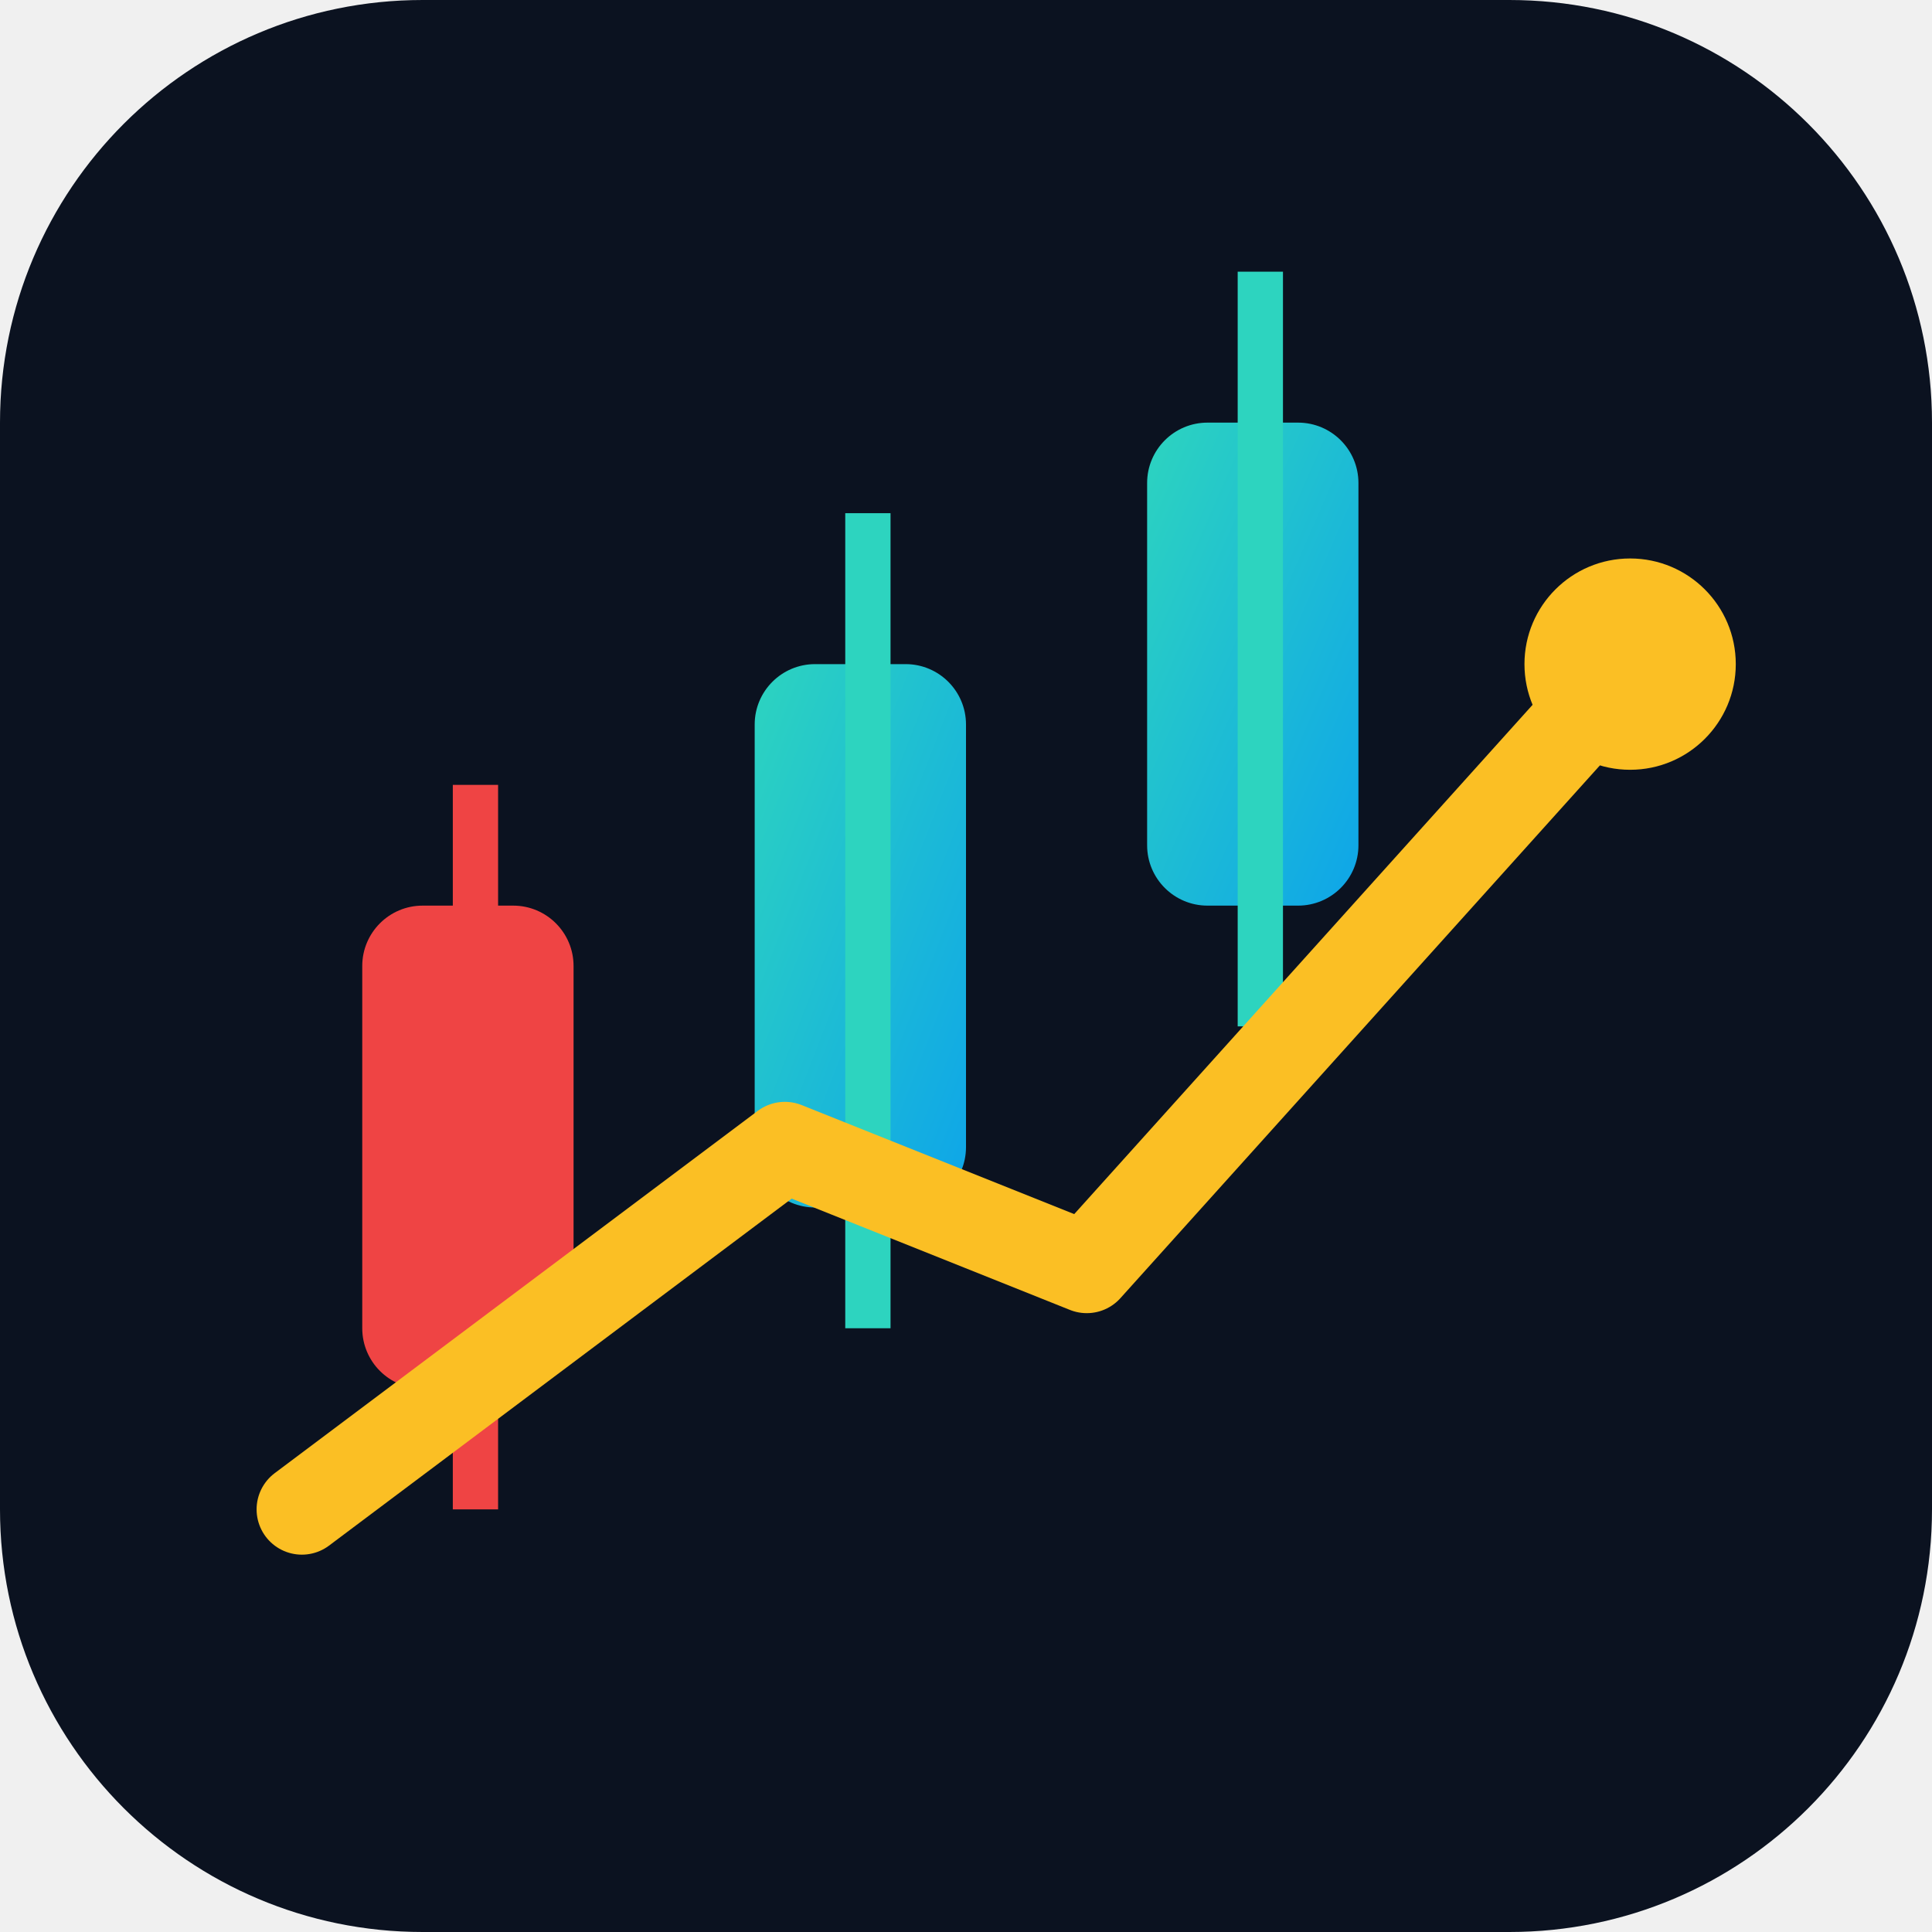
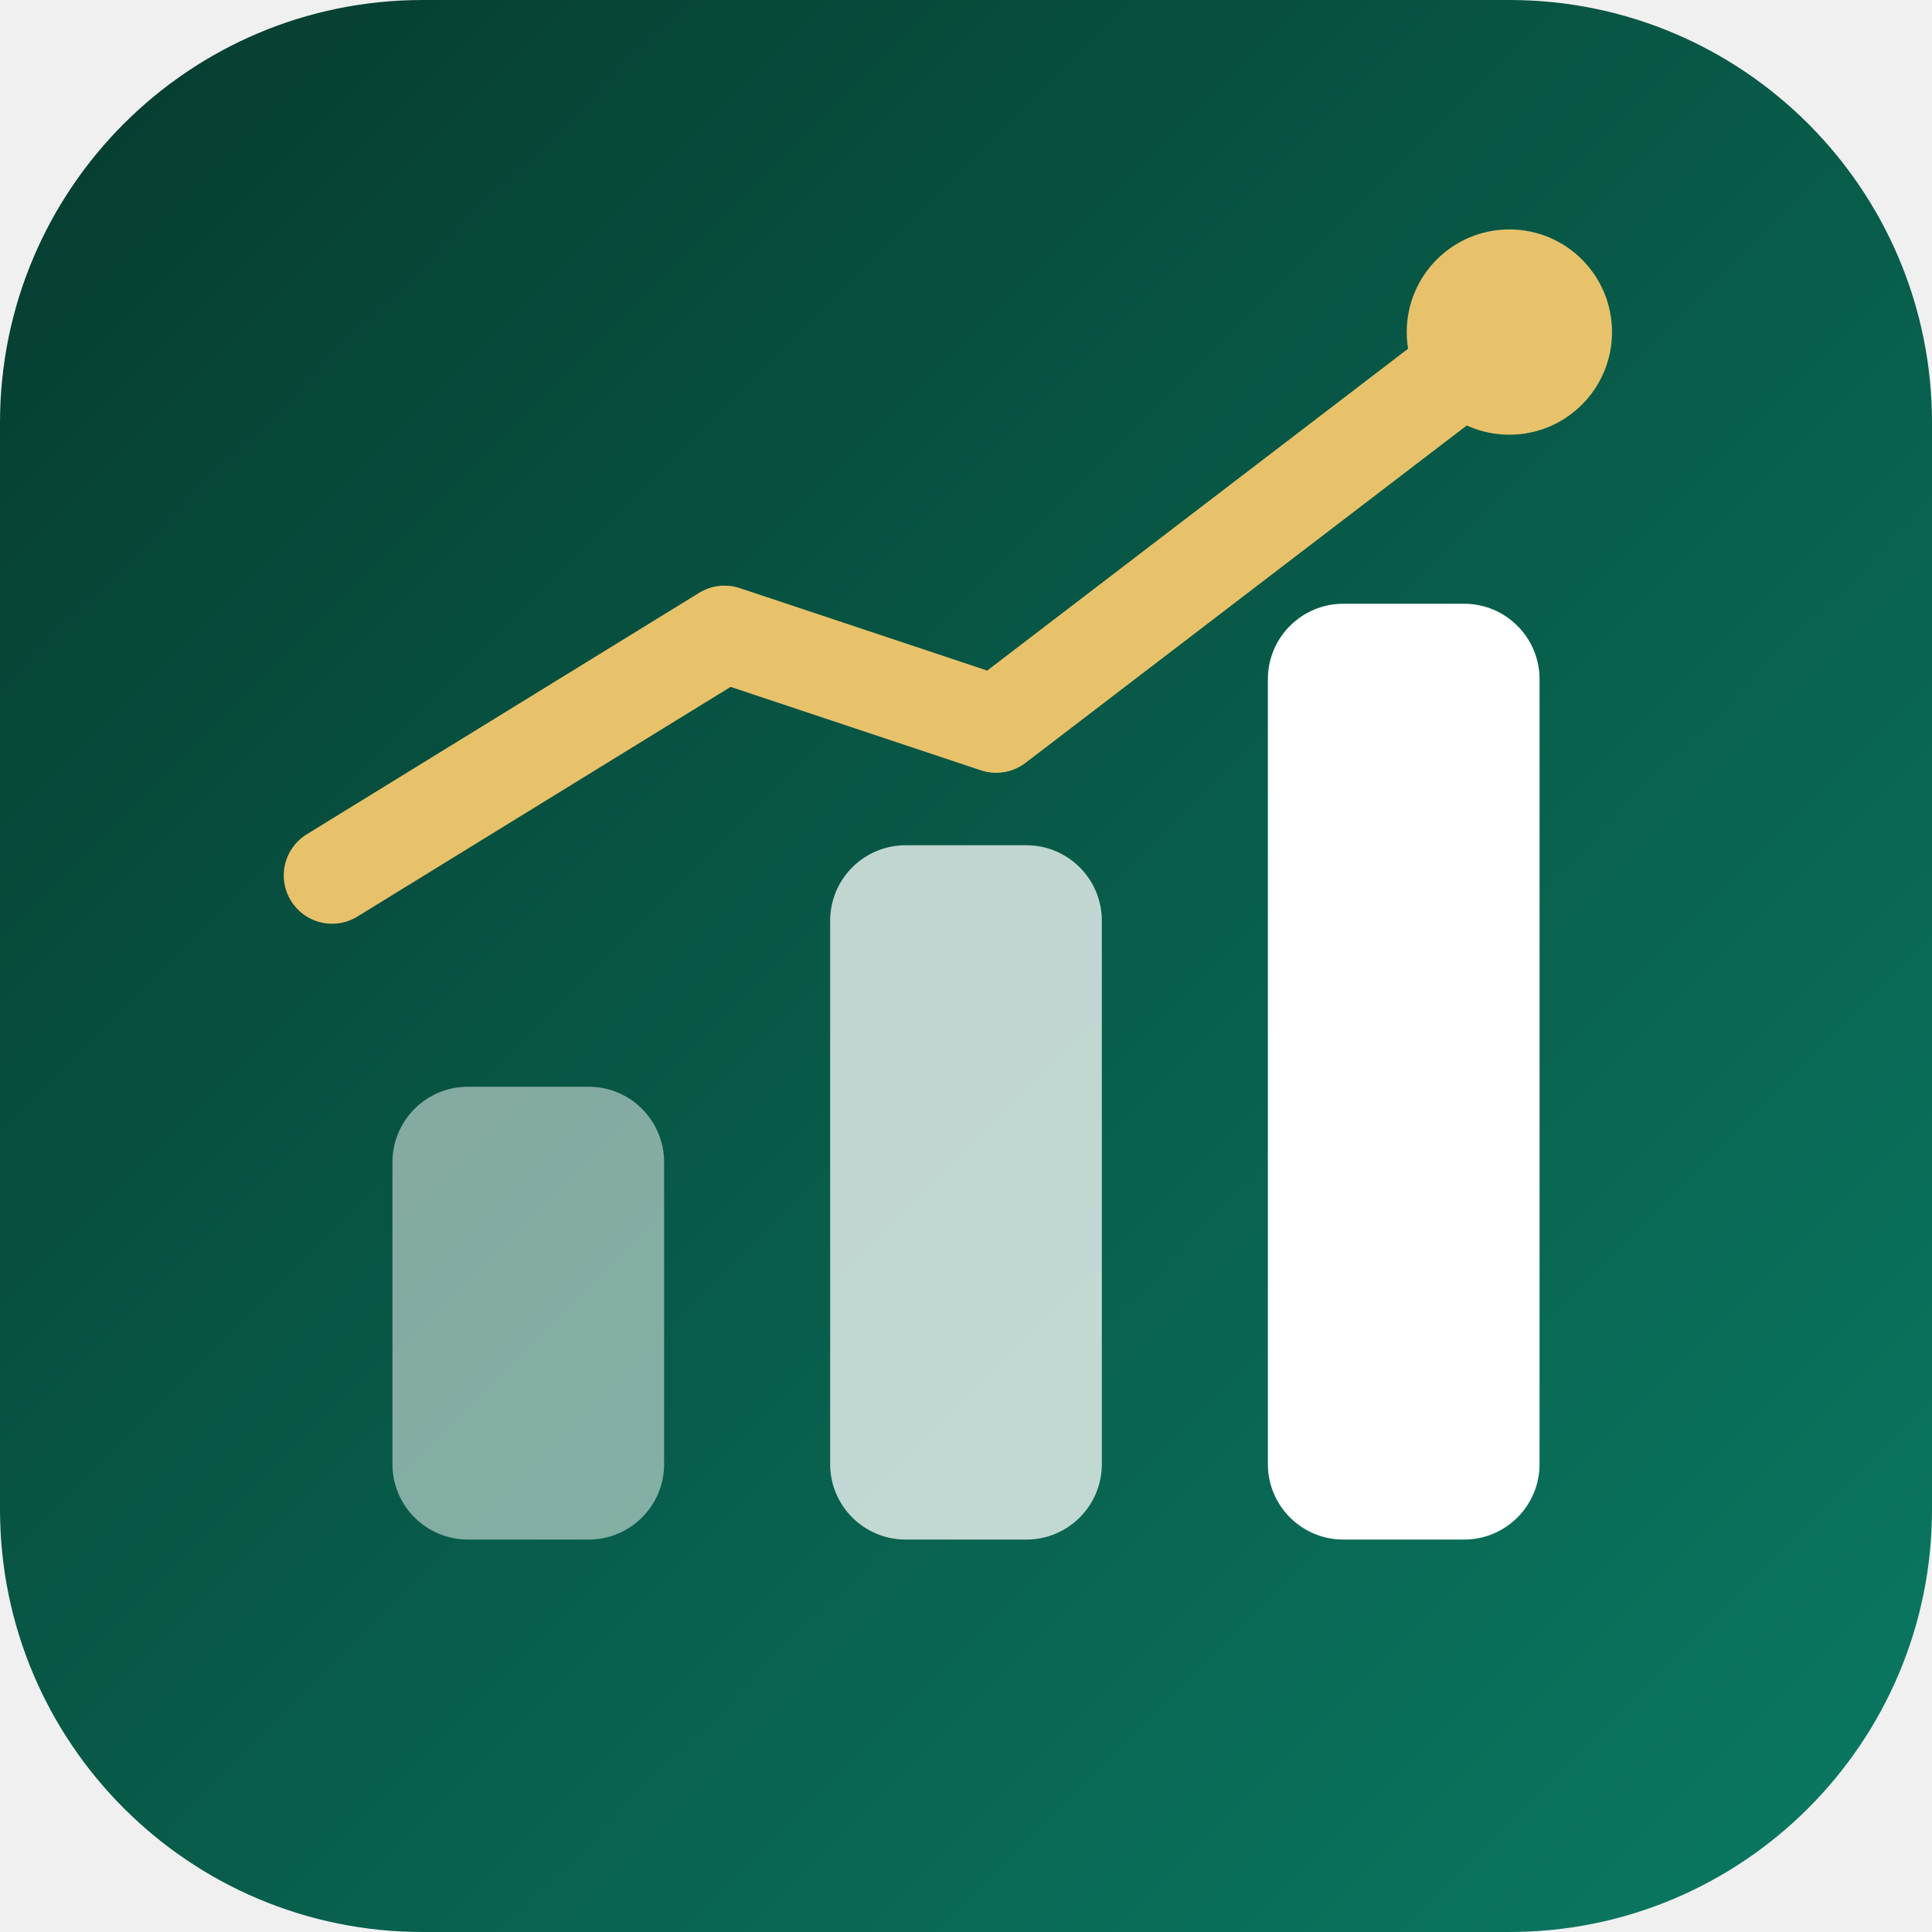
<svg xmlns="http://www.w3.org/2000/svg" viewBox="0 0 64 64">
  <defs>
-     <linearGradient id="g" x1="0" y1="0" x2="1" y2="1">
-       <stop offset="0" stop-color="#2dd4bf" />
-       <stop offset="1" stop-color="#0ea5e9" />
+     <linearGradient id="bg" x1="0" y1="0" x2="1" y2="1">
+       <stop offset="0" stop-color="#063b2e" />
+       <stop offset="1" stop-color="#0a7a63" />
    </linearGradient>
  </defs>
-   <rect width="64" height="64" rx="14" fill="#0b1220" />
-   <rect x="12" y="30" width="7" height="16" rx="2" fill="#ef4444" />
-   <rect x="15" y="26" width="1.5" height="24" fill="#ef4444" />
-   <rect x="25" y="22" width="7" height="18" rx="2" fill="url(#g)" />
-   <rect x="28" y="17" width="1.5" height="27" fill="#2dd4bf" />
-   <rect x="38" y="14" width="7" height="16" rx="2" fill="url(#g)" />
-   <rect x="41" y="9" width="1.5" height="25" fill="#2dd4bf" />
-   <path d="M10 50 L26 38 L36 42 L54 22" stroke="#fbbf24" stroke-width="3" fill="none" stroke-linecap="round" stroke-linejoin="round" />
-   <circle cx="54" cy="22" r="3.5" fill="#fbbf24" />
+   <rect width="64" height="64" rx="14" fill="url(#bg)" />
+   <rect x="13" y="36" width="9" height="15" rx="2.5" fill="#ffffff" fill-opacity="0.5" />
+   <rect x="27.5" y="28" width="9" height="23" rx="2.5" fill="#ffffff" fill-opacity="0.75" />
+   <rect x="42" y="20" width="9" height="31" rx="2.5" fill="#ffffff" />
+   <path d="M11 29 L24 21 L33 24 L50 11" stroke="#e8c26a" stroke-width="3.2" fill="none" stroke-linecap="round" stroke-linejoin="round" />
+   <circle cx="50" cy="11" r="3.4" fill="#e8c26a" />
</svg>
